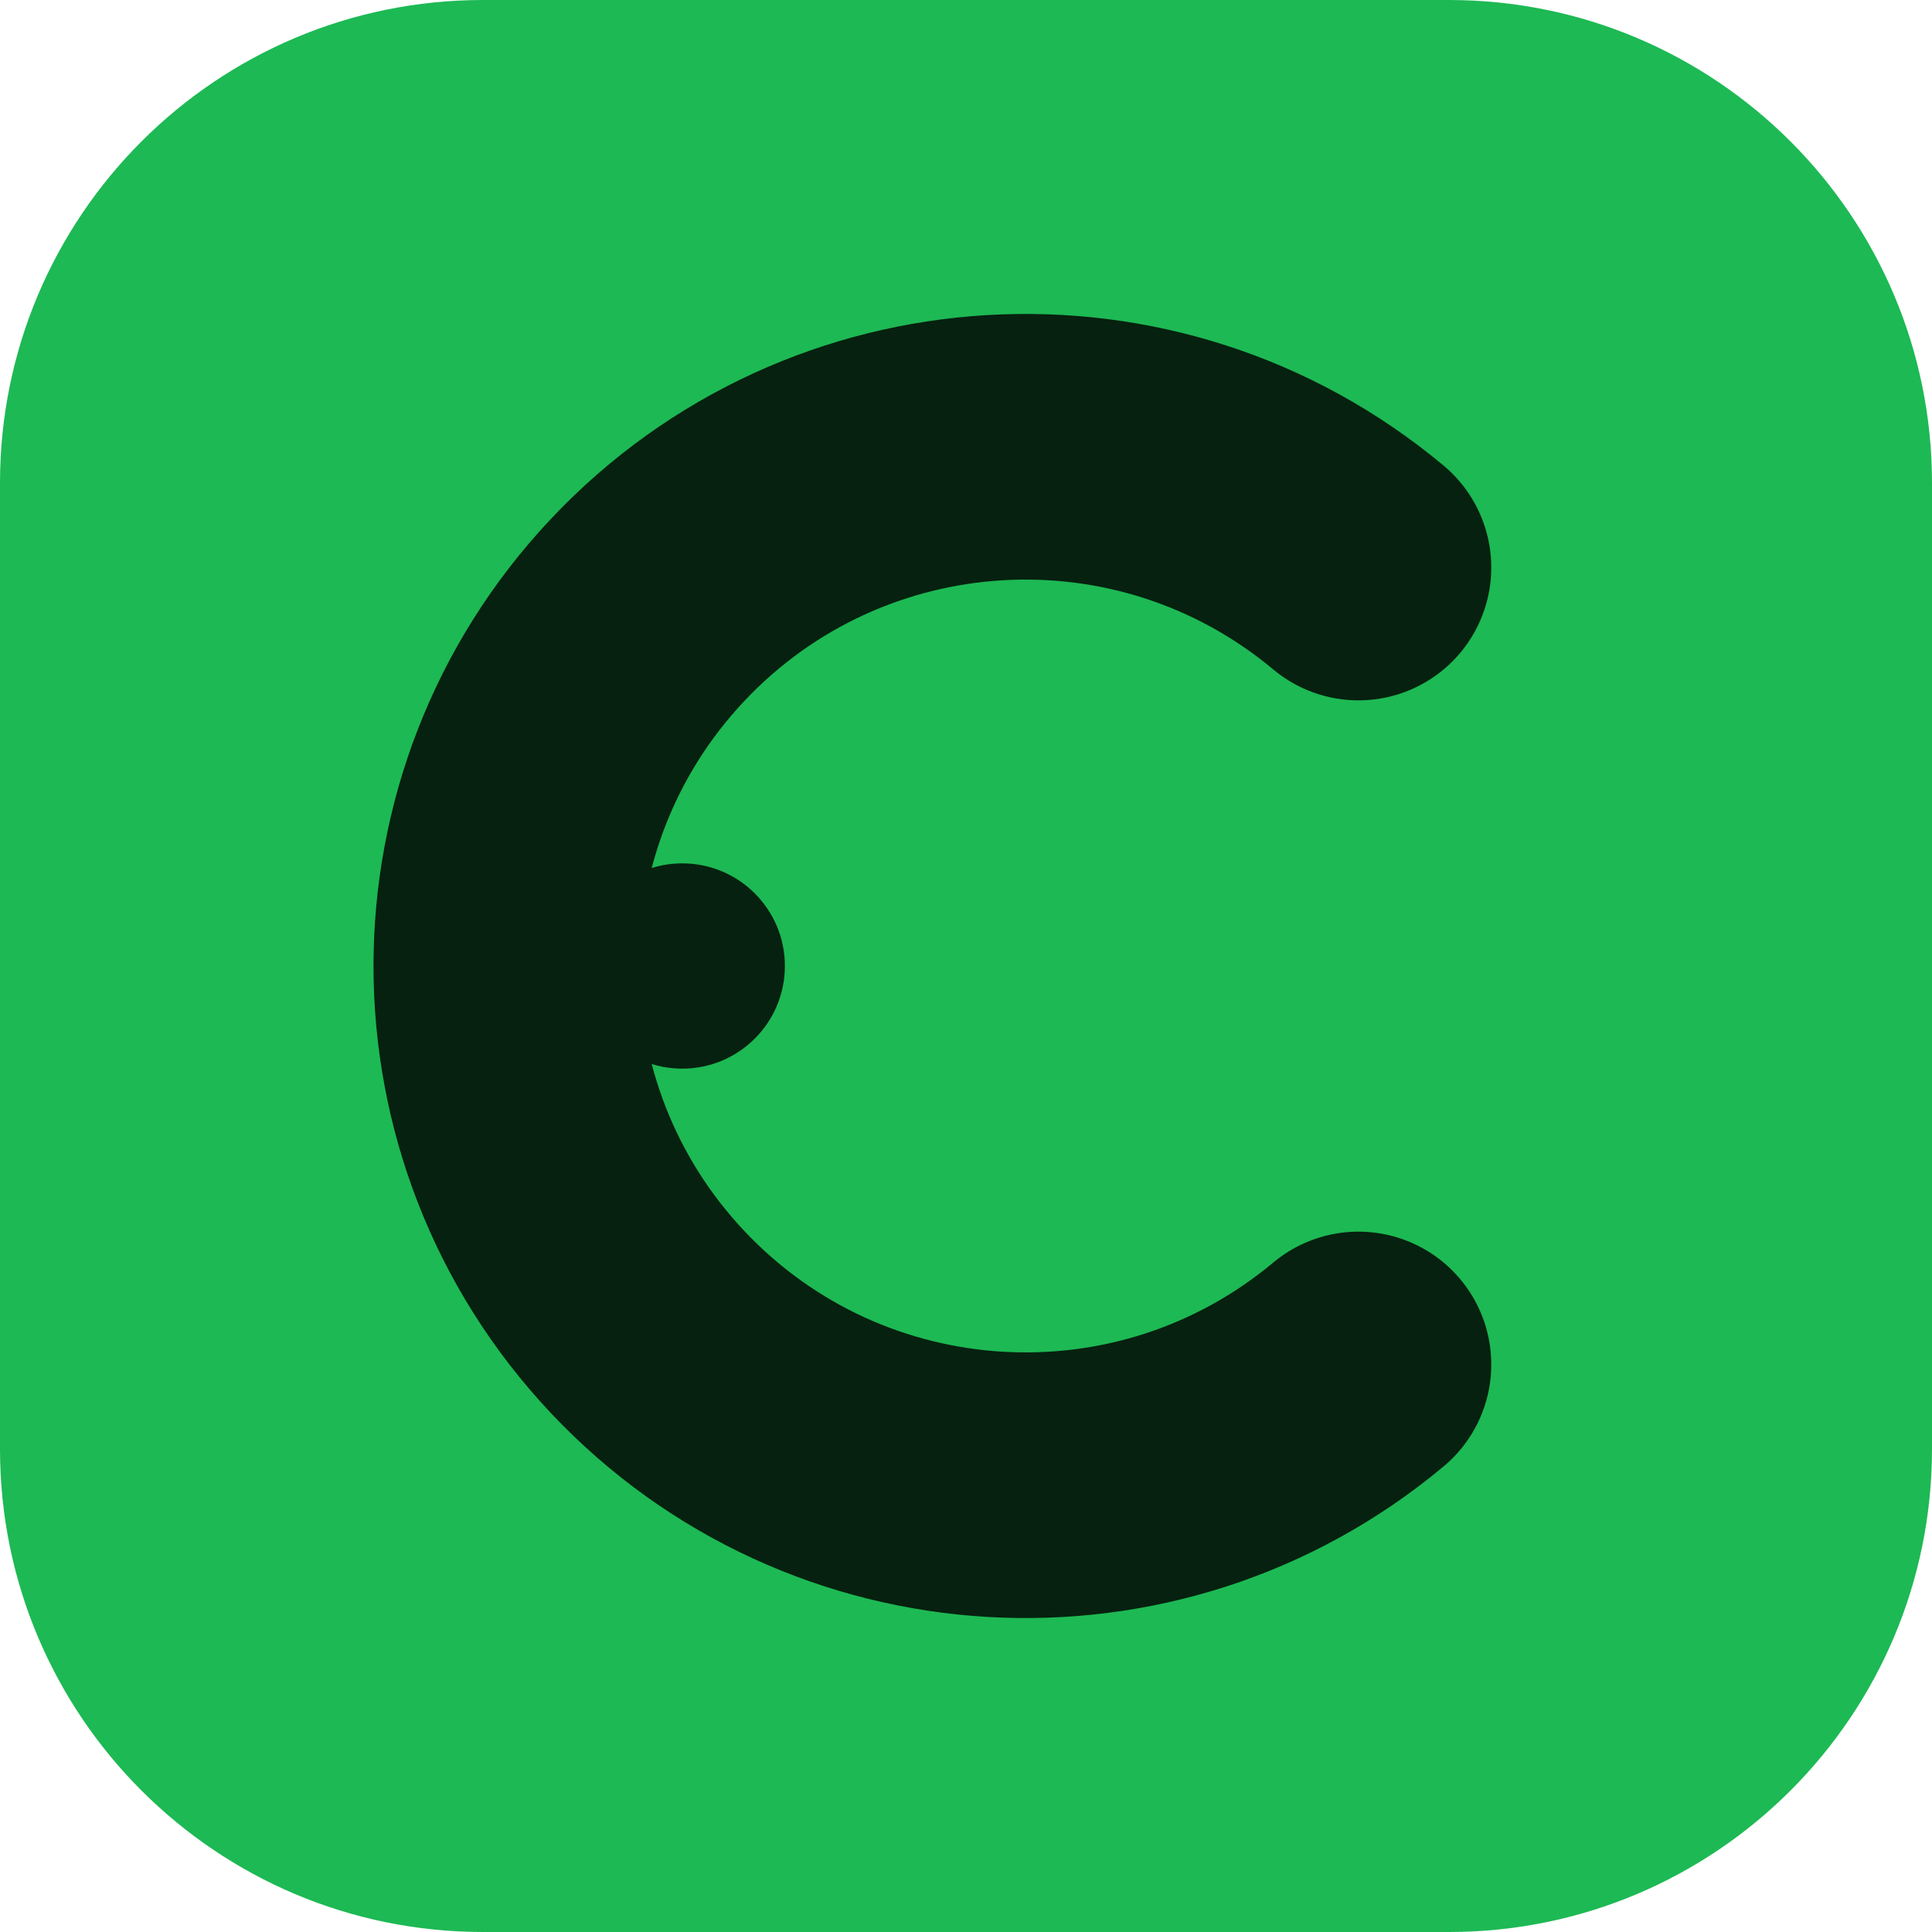
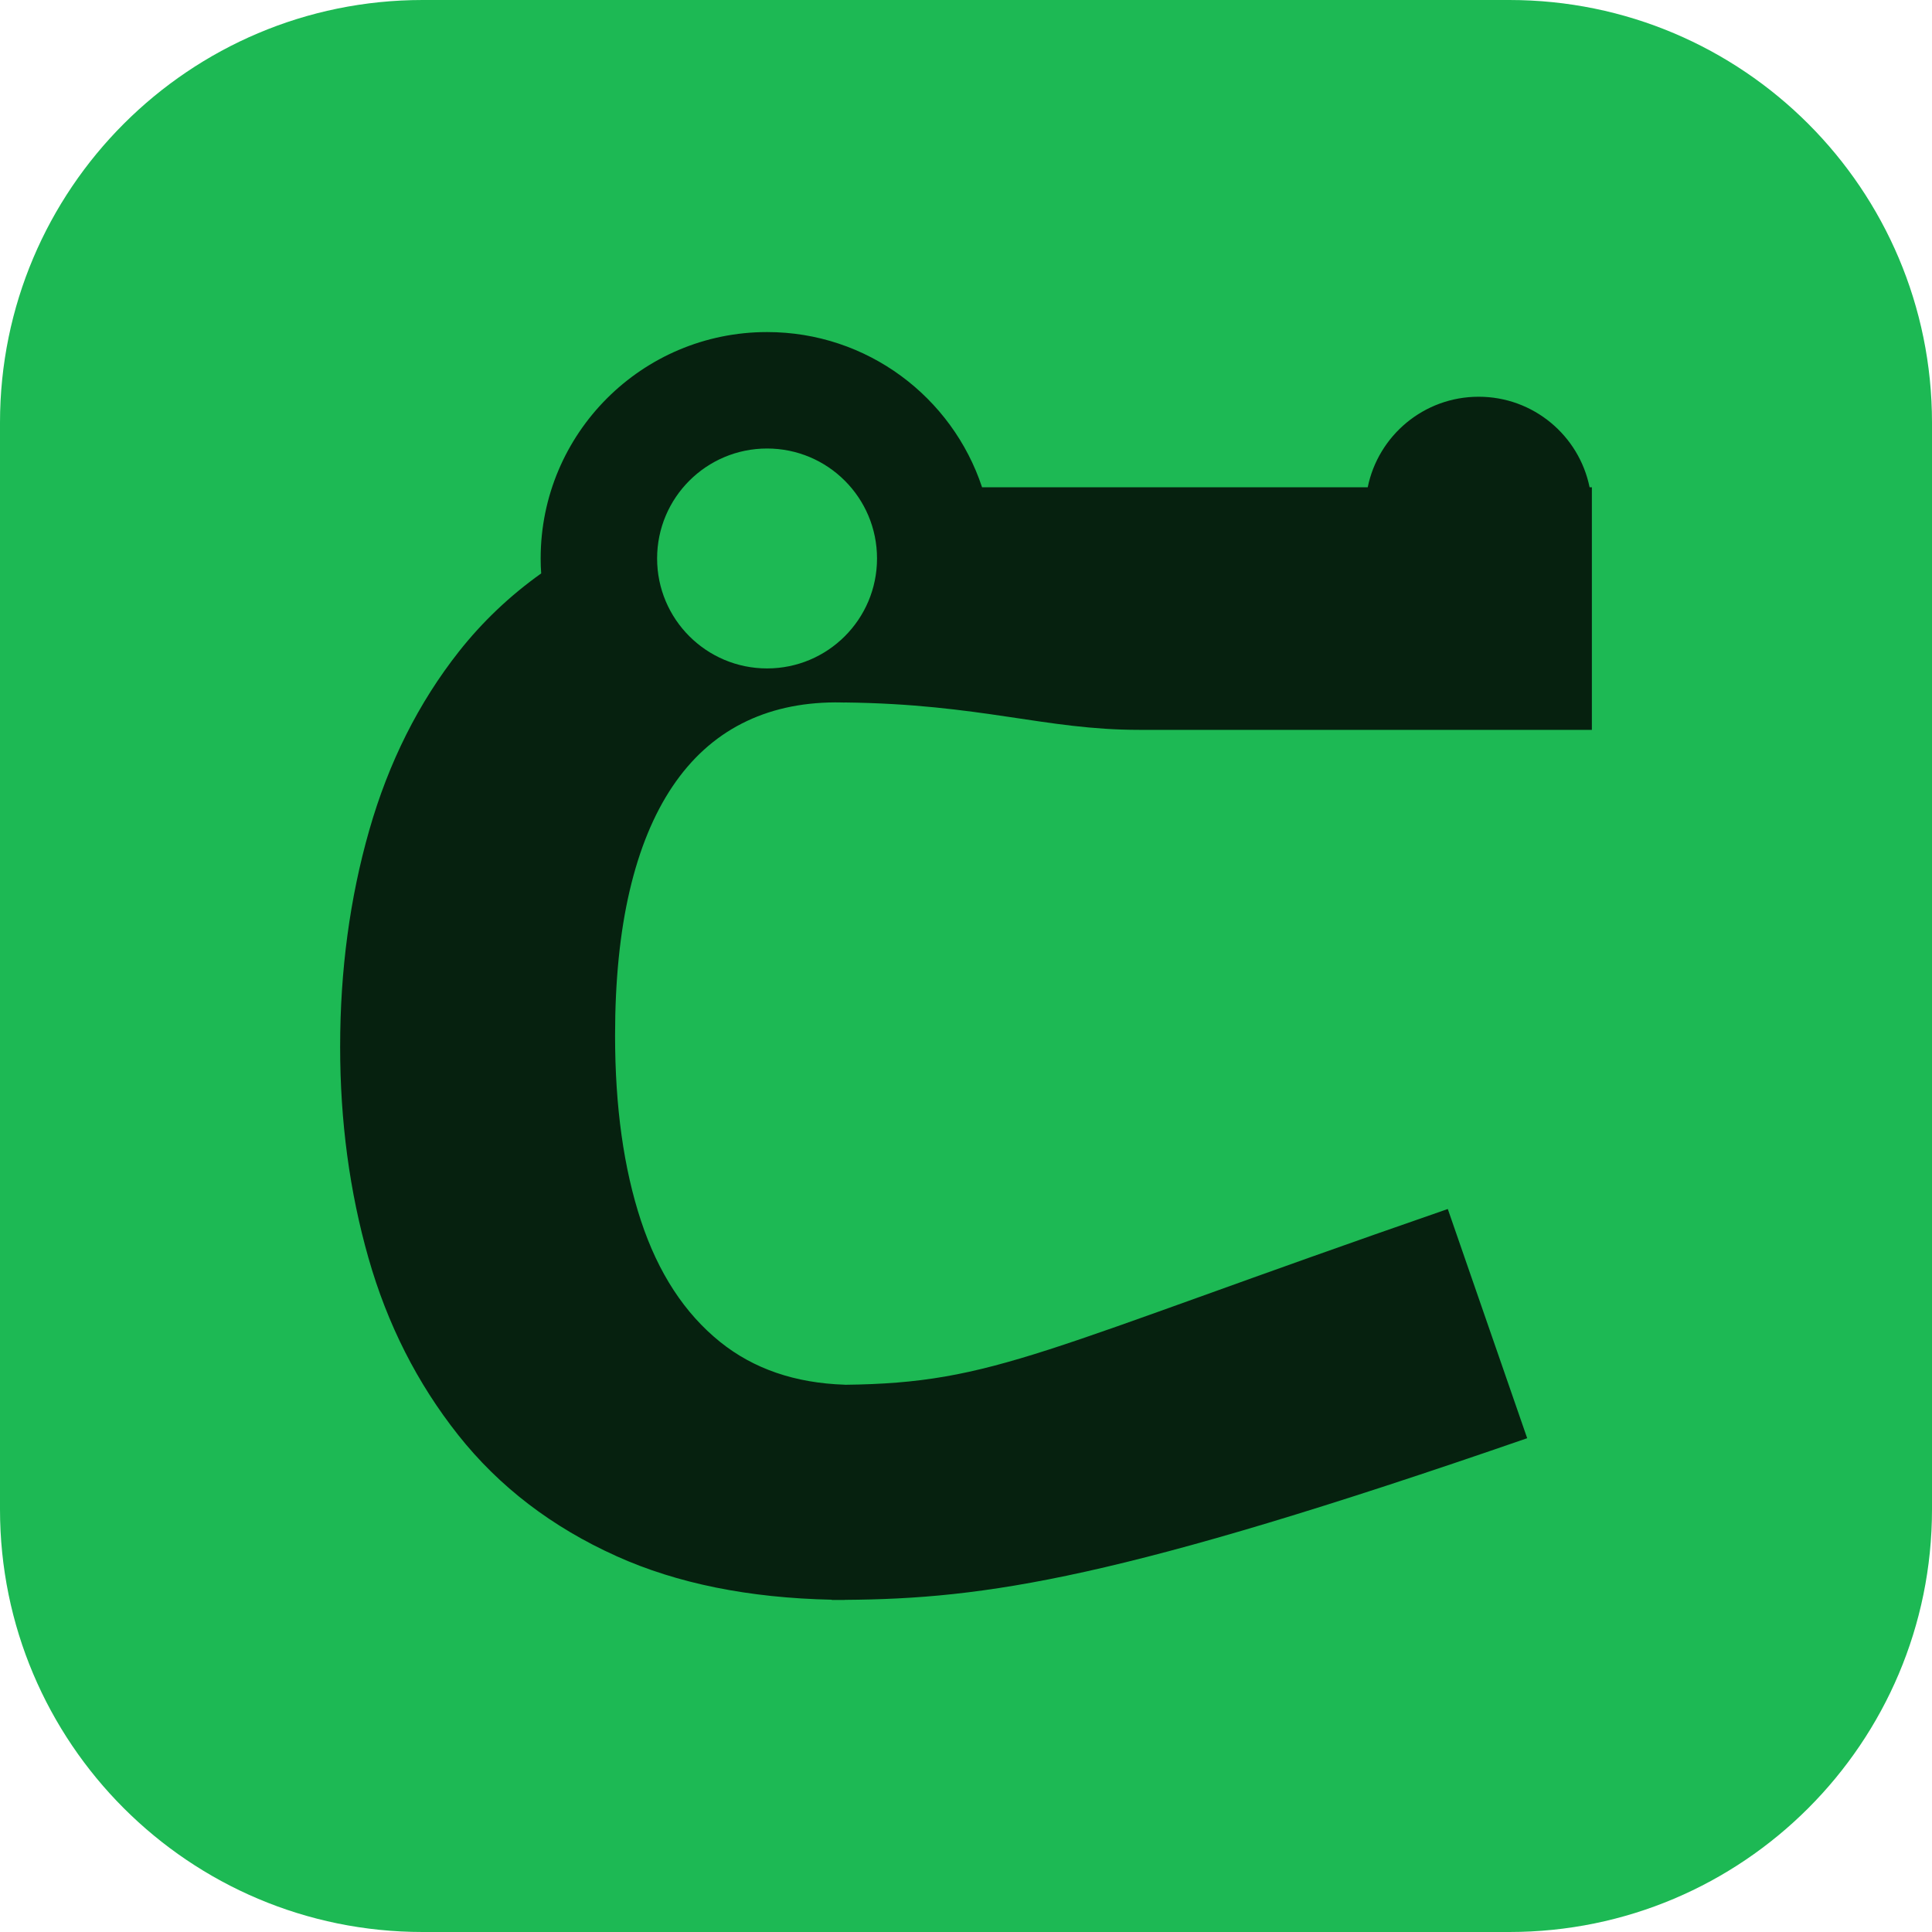
- <svg xmlns="http://www.w3.org/2000/svg" viewBox="0 0 32 32">
-   <rect width="32" height="32" rx="8" fill="#1db954" />
-   <path d="M22.5 9.4 A 8.6 8.6 0 1 0 22.5 22.6" fill="none" stroke="#06210f" stroke-width="4.4" stroke-linecap="round" />
-   <circle cx="11.3" cy="16" r="1.7" fill="#06210f" />
+ <svg xmlns="http://www.w3.org/2000/svg" viewBox="0 0 256 256">
+   <rect width="256" height="256" rx="56" fill="#1db954" />
+   <path fill="#06210f" fill-rule="evenodd" d="M111.93 212V211.99C130.55 211.86 148.3 209.28 202.36 190.57L191.84 160.2C137.65 178.96 131.93 183.27 111.93 183.49V183.48Q102.07 183.16 95.43 177.82Q88.36 172.14 84.93 161.75Q81.5 151.36 81.5 137.21Q81.5 126.29 83.43 118.04Q85.36 109.79 89.11 104.21Q92.86 98.64 98.32 95.86Q103.7 93.11 110.65 93.07C110.93 93.07 111.22 93.07 111.5 93.08Q111.71 93.08 111.93 93.09V93.08C130.02 93.29 138.46 96.71 150.93 96.71H210.93V64.57H210.63C209.24 57.72 203.19 52.57 195.93 52.57C188.67 52.57 182.62 57.72 181.23 64.57H130.13C126.18 52.62 114.92 44 101.64 44C85.07 44 71.64 57.43 71.64 74C71.64 74.67 71.66 75.33 71.71 75.98Q65.49 80.41 60.82 86.32Q52.79 96.5 48.93 110Q45.07 123.5 45.07 138.71Q45.07 153.5 48.82 166.68Q52.57 179.86 60.71 190.14Q68.86 200.43 81.71 206.21Q93.72 211.62 110.21 211.97V212C110.68 212 111.15 212 111.62 212Q111.78 212 111.93 212ZM116.21 74C116.21 82.05 109.69 88.57 101.64 88.57C93.6 88.57 87.07 82.05 87.07 74C87.07 65.95 93.6 59.43 101.64 59.43C109.69 59.43 116.21 65.95 116.21 74Z" />
</svg>
